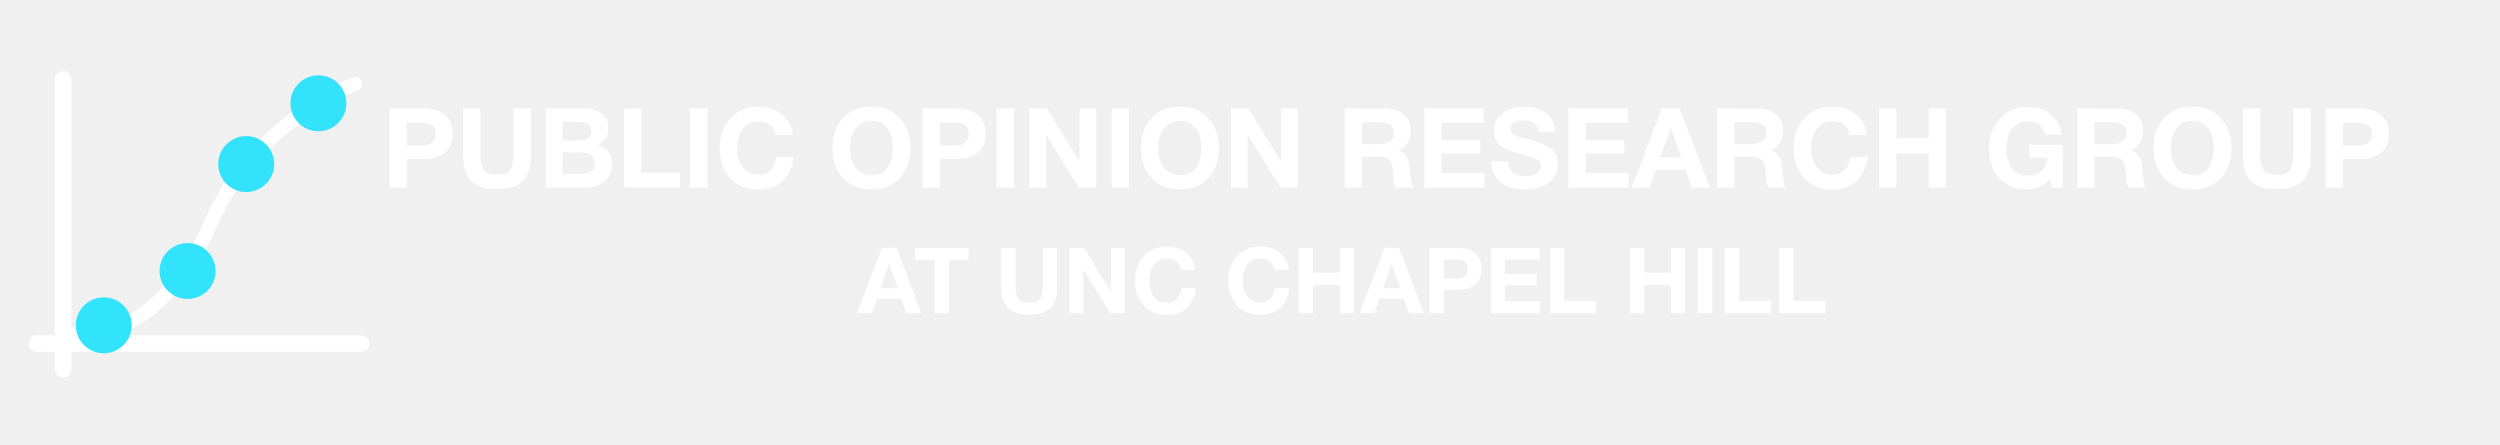
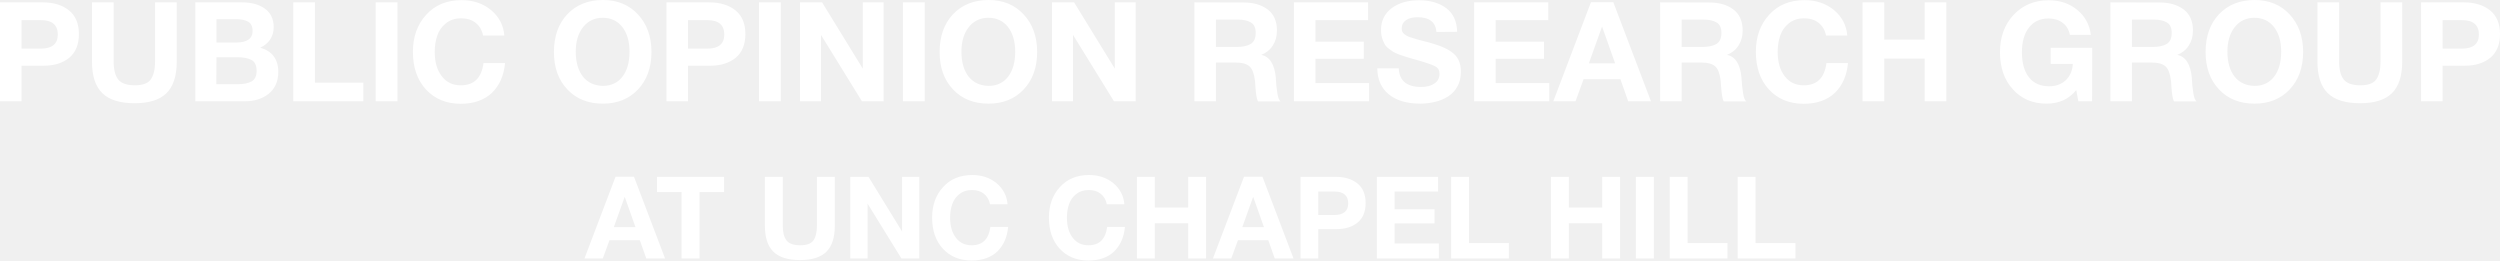
- <svg xmlns="http://www.w3.org/2000/svg" id="Layer_5" version="1.1" viewBox="0 0 900 160">
+ <svg xmlns="http://www.w3.org/2000/svg" id="Layer_5" version="1.1" viewBox="0 0 719.76 75.004" xml:space="preserve" width="719.76" height="75.004">
  <defs id="defs1">
    <style id="style1">
      .st0 {
        stroke: #2c5366;
        stroke-width: 6px;
      }

      .st0, .st1 {
        fill: none;
        stroke-linecap: round;
        stroke-miterlimit: 10;
      }

      .st2 {
        fill: #910000;
      }

      .st3 {
        font-size: 33px;
      }

      .st3, .st4 {
        fill: #213e4d;
        font-family: HelveticaNeue-Bold, 'Helvetica Neue';
        font-weight: 700;
      }

      .st5 {
        fill: #89bad1;
      }

      .st4 {
        font-size: 40px;
      }

      .st1 {
        stroke: #000;
        stroke-width: 5px;
      }
    </style>
  </defs>
-   <path id="line1" style="fill:#ffffff;stroke:#ffffff;stroke-width:6px;stroke-linecap:round;stroke-miterlimit:10;stroke-opacity:1" class="st0" d="M 22.68,28.61 V 132.9" />
-   <path id="line2" style="fill:#f9f9f9;stroke:#ffffff;stroke-width:6px;stroke-linecap:round;stroke-miterlimit:10;stroke-opacity:1" class="st0" d="M 13.34,123.67 H 129.97" />
-   <path class="st1" d="M27.27,120.15s28.89,5.41,48.67-39.91c16.31-37.36,51.97-49.99,51.97-49.99" id="path2" style="stroke:#ffffff;stroke-opacity:1" />
-   <circle class="st2" cx="37.35" cy="117.12" r="10.07" id="circle2" style="fill:#32e4fb;fill-opacity:1" />
-   <circle class="st2" cx="67.52" cy="97.56" r="10.07" id="circle3" style="fill:#32e4fb;fill-opacity:1" />
-   <circle class="st2" cx="88.64" cy="59.07" r="10.07" id="circle4" style="fill:#32e3fb;fill-opacity:1" />
-   <circle class="st2" cx="114.62" cy="37.18" r="10.07" id="circle5" style="fill:#32e3fb;fill-opacity:1" />
-   <path style="font-weight:bold;font-size:33px;font-family:'Helvetica Neue';-inkscape-font-specification:'Helvetica Neue Bold';fill:#ffffff" d="M 13.959,-23.529 H 8.646 L -0.297,0 h 5.28 l 1.914,-5.247 h 8.745 L 17.49,0 h 5.412 z m 0.429,14.52 H 8.151 l 3.135,-8.745 z m 25.509,-14.487 h -19.305 v 4.389 h 7.062 V 0 h 5.181 v -19.107 h 7.062 z m 31.878,0 h -5.148 v 14.058 c 0,1.914 -0.363,3.333 -1.023,4.257 -0.66,0.924 -1.914,1.386 -3.762,1.386 -1.914,0 -3.234,-0.462 -3.96,-1.386 -0.726,-0.924 -1.089,-2.343 -1.089,-4.257 v -14.058 h -5.148 v 14.058 c 0,3.366 0.792,5.874 2.442,7.491 1.65,1.617 4.191,2.409 7.689,2.409 3.432,0 5.94,-0.792 7.557,-2.376 1.617,-1.584 2.442,-4.092 2.442,-7.458 z M 76.23,0 h 4.983 V -15.774 L 90.948,0 h 5.148 v -23.496 h -4.95 v 15.741 l -9.669,-15.741 h -5.247 z m 45.441,-9.075 h -5.115 c -0.462,3.531 -2.244,5.28 -5.379,5.28 -1.914,0 -3.399,-0.693 -4.521,-2.145 -1.122,-1.452 -1.683,-3.366 -1.683,-5.808 0,-1.386 0.198,-2.64 0.594,-3.828 0.396,-1.155 1.056,-2.145 2.046,-2.937 0.99,-0.792 2.178,-1.188 3.63,-1.188 1.386,0 2.508,0.33 3.432,1.056 0.924,0.726 1.518,1.716 1.782,3.036 h 5.049 c -0.198,-2.442 -1.254,-4.455 -3.135,-6.039 -1.914,-1.584 -4.257,-2.376 -7.029,-2.376 -3.498,0 -6.303,1.155 -8.415,3.498 -2.112,2.31 -3.135,5.247 -3.135,8.778 0,3.696 1.023,6.699 3.102,8.943 2.079,2.244 4.818,3.399 8.25,3.399 3.135,0 5.61,-0.891 7.425,-2.607 1.782,-1.749 2.838,-4.092 3.102,-7.062 z m 33.627,0 h -5.115 c -0.462,3.531 -2.244,5.28 -5.379,5.28 -1.914,0 -3.399,-0.693 -4.521,-2.145 -1.122,-1.452 -1.683,-3.366 -1.683,-5.808 0,-1.386 0.198,-2.64 0.594,-3.828 0.396,-1.155 1.056,-2.145 2.046,-2.937 0.99,-0.792 2.178,-1.188 3.63,-1.188 1.386,0 2.508,0.33 3.432,1.056 0.924,0.726 1.518,1.716 1.782,3.036 h 5.049 c -0.198,-2.442 -1.254,-4.455 -3.135,-6.039 -1.914,-1.584 -4.257,-2.376 -7.029,-2.376 -3.498,0 -6.303,1.155 -8.415,3.498 -2.112,2.31 -3.135,5.247 -3.135,8.778 0,3.696 1.023,6.699 3.102,8.943 2.079,2.244 4.818,3.399 8.25,3.399 3.135,0 5.61,-0.891 7.425,-2.607 1.782,-1.749 2.838,-4.092 3.102,-7.062 z m 23.364,-14.421 h -5.148 v 8.844 h -9.603 v -8.844 h -5.148 V 0 h 5.148 v -10.131 h 9.603 V 0 h 5.148 z m 16.236,-0.033 h -5.313 L 180.642,0 h 5.28 l 1.914,-5.247 h 8.745 l 1.848,5.247 h 5.412 z m 0.429,14.52 h -6.237 l 3.135,-8.745 z m 10.527,-14.487 V 0 h 5.115 v -8.448 h 5.28 c 2.475,0 4.488,-0.627 6.039,-1.881 1.518,-1.254 2.31,-3.135 2.31,-5.61 0,-2.508 -0.792,-4.389 -2.343,-5.643 -1.551,-1.254 -3.63,-1.914 -6.27,-1.914 z m 5.115,4.224 h 4.62 c 2.64,0 3.993,1.155 3.993,3.399 0,2.244 -1.353,3.366 -4.026,3.366 h -4.587 z m 34.485,-4.224 h -17.622 V 0 h 17.853 v -4.323 h -12.738 v -5.775 h 11.484 v -4.059 h -11.484 v -5.115 h 12.507 z m 20.394,19.074 h -11.484 v -19.074 h -5.148 V 0 h 16.632 z m 32.01,-19.074 h -5.148 v 8.844 h -9.603 v -8.844 h -5.148 V 0 h 5.148 v -10.131 h 9.603 V 0 h 5.148 z m 9.735,0 h -5.181 V 0 h 5.181 z m 21.186,19.074 h -11.484 v -19.074 h -5.148 V 0 h 16.632 z m 19.569,0 h -11.484 v -19.074 h -5.148 V 0 h 16.632 z" id="text5" class="st3" transform="translate(308.8,112.77)" aria-label="AT UNC CHAPEL HILL" />
-   <path d="M 2.8,-28.48 V 0 H 9 v -10.24 h 6.4 c 3,0 5.44,-0.76 7.32,-2.28 1.84,-1.52 2.8,-3.8 2.8,-6.8 0,-3.04 -0.96,-5.32 -2.84,-6.84 -1.88,-1.52 -4.4,-2.32 -7.6,-2.32 z m 6.2,5.12 h 5.6 c 3.2,0 4.84,1.4 4.84,4.12 0,2.72 -1.64,4.08 -4.88,4.08 H 9 Z m 44.68,-5.12 h -6.24 v 17.04 c 0,2.32 -0.44,4.04 -1.24,5.16 -0.8,1.12 -2.32,1.68 -4.56,1.68 -2.32,0 -3.92,-0.56 -4.8,-1.68 -0.88,-1.12 -1.32,-2.84 -1.32,-5.16 v -17.04 h -6.24 v 17.04 c 0,4.08 0.96,7.12 2.96,9.08 2,1.96 5.08,2.92 9.32,2.92 4.16,0 7.2,-0.96 9.16,-2.88 1.96,-1.92 2.96,-4.96 2.96,-9.04 z m 5.36,0 V 0 h 14.24 c 2.8,0 5.08,-0.72 6.92,-2.2 1.8,-1.48 2.72,-3.56 2.72,-6.28 0,-3.64 -1.76,-5.96 -5.2,-6.96 1.2,-0.52 2.12,-1.28 2.84,-2.32 0.68,-1.04 1.04,-2.2 1.04,-3.56 0,-2.4 -0.88,-4.16 -2.56,-5.36 -1.68,-1.2 -3.88,-1.8 -6.52,-1.8 z m 6.08,4.84 h 5.68 c 1.44,0 2.56,0.24 3.44,0.72 0.84,0.48 1.28,1.36 1.28,2.68 0,2.2 -1.6,3.32 -4.72,3.32 h -5.68 z m 0,10.96 h 5.96 c 1.72,0 3.08,0.24 4.08,0.76 1,0.52 1.52,1.56 1.52,3.12 0,1.52 -0.48,2.52 -1.44,3.08 -0.96,0.52 -2.24,0.8 -3.88,0.8 h -6.28 z m 42.28,7.32 h -13.92 v -23.12 h -6.24 V 0 h 20.16 z M 117.24,-28.48 h -6.28 V 0 h 6.28 z M 148.2,-11 H 142 c -0.56,4.28 -2.72,6.4 -6.52,6.4 -2.32,0 -4.12,-0.84 -5.48,-2.6 -1.36,-1.76 -2.04,-4.08 -2.04,-7.04 0,-1.68 0.24,-3.2 0.72,-4.64 0.48,-1.4 1.28,-2.6 2.48,-3.56 1.2,-0.96 2.64,-1.44 4.4,-1.44 1.68,0 3.04,0.4 4.16,1.28 1.12,0.88 1.84,2.08 2.16,3.68 H 148 c -0.24,-2.96 -1.52,-5.4 -3.8,-7.32 -2.32,-1.92 -5.16,-2.88 -8.52,-2.88 -4.24,0 -7.64,1.4 -10.2,4.24 -2.56,2.8 -3.8,6.36 -3.8,10.64 0,4.48 1.24,8.12 3.76,10.84 2.52,2.72 5.84,4.12 10,4.12 3.8,0 6.8,-1.08 9,-3.16 2.16,-2.12 3.44,-4.96 3.76,-8.56 z m 28.2,-18.16 c -4.28,0 -7.72,1.4 -10.28,4.12 -2.56,2.72 -3.84,6.36 -3.84,10.84 0,4.48 1.28,8.08 3.88,10.8 2.56,2.72 5.96,4.08 10.2,4.08 4.16,0 7.56,-1.36 10.12,-4.08 2.56,-2.72 3.88,-6.32 3.88,-10.8 0,-4.44 -1.32,-8.04 -3.88,-10.8 -2.56,-2.76 -5.92,-4.16 -10.08,-4.16 z m -0.08,5.12 c 2.36,0 4.24,0.88 5.64,2.64 1.36,1.76 2.08,4.12 2.08,7.12 0,3.04 -0.68,5.44 -2.04,7.2 -1.36,1.76 -3.24,2.64 -5.6,2.64 -2.44,-0.04 -4.36,-0.92 -5.76,-2.64 -1.36,-1.76 -2.08,-4.16 -2.08,-7.2 0,-2.96 0.72,-5.32 2.12,-7.08 1.4,-1.76 3.28,-2.68 5.64,-2.68 z m 18.36,-4.44 V 0 h 6.2 v -10.24 h 6.4 c 3,0 5.44,-0.76 7.32,-2.28 1.84,-1.52 2.8,-3.8 2.8,-6.8 0,-3.04 -0.96,-5.32 -2.84,-6.84 -1.88,-1.52 -4.4,-2.32 -7.6,-2.32 z m 6.2,5.12 h 5.6 c 3.2,0 4.84,1.4 4.84,4.12 0,2.72 -1.64,4.08 -4.88,4.08 h -5.56 z m 26.72,-5.12 h -6.28 V 0 h 6.28 z m 5.52,28.48 h 6.04 v -19.12 l 11.8,19.12 h 6.24 v -28.48 h -6 V -9.4 l -11.72,-19.08 h -6.36 z m 35.92,-28.48 h -6.28 V 0 h 6.28 z m 18.4,-0.68 c -4.28,0 -7.72,1.4 -10.28,4.12 -2.56,2.72 -3.84,6.36 -3.84,10.84 0,4.48 1.28,8.08 3.88,10.8 2.56,2.72 5.96,4.08 10.2,4.08 4.16,0 7.56,-1.36 10.12,-4.08 2.56,-2.72 3.88,-6.32 3.88,-10.8 0,-4.44 -1.32,-8.04 -3.88,-10.8 -2.56,-2.76 -5.92,-4.16 -10.08,-4.16 z m -0.08,5.12 c 2.36,0 4.24,0.88 5.64,2.64 1.36,1.76 2.08,4.12 2.08,7.12 0,3.04 -0.68,5.44 -2.04,7.2 -1.36,1.76 -3.24,2.64 -5.6,2.64 -2.44,-0.04 -4.36,-0.92 -5.76,-2.64 -1.36,-1.76 -2.08,-4.16 -2.08,-7.2 0,-2.96 0.72,-5.32 2.12,-7.08 1.4,-1.76 3.28,-2.68 5.64,-2.68 z M 305.68,0 h 6.04 v -19.12 l 11.8,19.12 h 6.24 v -28.48 h -6 V -9.4 l -11.72,-19.08 h -6.36 z m 41,-28.48 V 0 h 6.2 v -11.16 h 5.56 c 2,0 3.36,0.4 4.16,1.16 0.8,0.8 1.28,2.16 1.52,4.16 0,0.12 0.04,0.68 0.12,1.72 0.08,1.04 0.16,1.88 0.28,2.52 0.08,0.64 0.24,1.2 0.48,1.64 h 6.48 c -0.24,-0.2 -0.4,-0.48 -0.56,-0.88 -0.16,-0.4 -0.28,-0.92 -0.36,-1.48 -0.08,-0.6 -0.16,-1.12 -0.2,-1.52 -0.08,-0.4 -0.12,-0.96 -0.16,-1.64 -0.08,-0.72 -0.08,-1.12 -0.08,-1.24 -0.36,-3.92 -1.76,-6.16 -4.2,-6.64 1.4,-0.56 2.52,-1.44 3.32,-2.68 0.8,-1.24 1.2,-2.68 1.2,-4.32 0,-2.72 -0.92,-4.76 -2.68,-6.08 -1.8,-1.36 -4.12,-2 -6.92,-2 z m 6.2,4.96 h 6.2 c 1.6,0 2.84,0.24 3.8,0.8 0.96,0.52 1.44,1.52 1.44,3.04 0,1.6 -0.52,2.64 -1.48,3.2 -0.96,0.56 -2.32,0.84 -4.04,0.84 h -5.92 z m 43.8,-4.96 h -21.36 V 0 h 21.64 v -5.24 h -15.44 v -7 h 13.92 v -4.92 h -13.92 v -6.2 h 15.16 z m 25.64,8.48 c -0.08,-3.04 -1.12,-5.28 -3.12,-6.8 -2.04,-1.52 -4.64,-2.28 -7.84,-2.28 -3.32,0 -5.96,0.8 -7.96,2.32 -2,1.56 -3,3.64 -3,6.24 0,0.8 0.08,1.52 0.28,2.2 0.2,0.68 0.44,1.24 0.68,1.72 0.24,0.48 0.6,0.92 1.16,1.36 0.56,0.4 1,0.76 1.4,1 0.36,0.24 0.96,0.48 1.76,0.8 0.8,0.28 1.4,0.48 1.76,0.6 0.4,0.12 1.04,0.32 2,0.6 0.12,0 0.24,0.04 0.36,0.08 0.16,0.04 0.24,0.08 0.32,0.12 0.08,0 0.2,0.04 0.36,0.08 2.8,0.8 4.6,1.4 5.48,1.88 0.88,0.44 1.28,1.16 1.28,2.16 0,1.16 -0.44,2.08 -1.4,2.76 -0.96,0.68 -2.24,1.04 -3.88,1.04 -4.16,0 -6.32,-1.8 -6.44,-5.36 h -6.2 c 0.04,3.2 1.16,5.72 3.32,7.48 2.16,1.76 5.2,2.68 9.04,2.68 1.52,0 2.96,-0.2 4.32,-0.52 1.36,-0.32 2.6,-0.84 3.72,-1.56 1.12,-0.72 2.04,-1.68 2.68,-2.88 0.68,-1.2 1,-2.64 1,-4.24 0,-2.24 -0.68,-3.96 -2.04,-5.16 -1.36,-1.2 -3.48,-2.2 -6.28,-3 -0.64,-0.2 -1.36,-0.4 -2.24,-0.6 -0.84,-0.24 -1.48,-0.4 -1.96,-0.52 -0.48,-0.16 -1,-0.32 -1.56,-0.48 -0.56,-0.16 -1,-0.32 -1.32,-0.48 -0.28,-0.16 -0.56,-0.32 -0.88,-0.56 -0.28,-0.24 -0.48,-0.48 -0.6,-0.72 -0.08,-0.28 -0.16,-0.6 -0.16,-0.92 0,-1.04 0.44,-1.84 1.24,-2.4 0.8,-0.56 1.92,-0.84 3.36,-0.84 3.36,0 5.16,1.4 5.4,4.24 z m 26.24,-8.48 h -21.36 V 0 h 21.64 v -5.24 h -15.44 v -7 h 13.92 v -4.92 h -13.92 v -6.2 h 15.16 z m 18.72,-0.04 h -6.44 L 450,0 h 6.4 l 2.32,-6.36 h 10.6 l 2.24,6.36 h 6.56 z m 0.52,17.6 h -7.56 l 3.8,-10.6 z m 12.96,-17.56 V 0 h 6.2 v -11.16 h 5.56 c 2,0 3.36,0.4 4.16,1.16 0.8,0.8 1.28,2.16 1.52,4.16 0,0.12 0.04,0.68 0.12,1.72 0.08,1.04 0.16,1.88 0.28,2.52 0.08,0.64 0.24,1.2 0.48,1.64 h 6.48 c -0.24,-0.2 -0.4,-0.48 -0.56,-0.88 -0.16,-0.4 -0.28,-0.92 -0.36,-1.48 -0.08,-0.6 -0.16,-1.12 -0.2,-1.52 -0.08,-0.4 -0.12,-0.96 -0.16,-1.64 -0.08,-0.72 -0.08,-1.12 -0.08,-1.24 -0.36,-3.92 -1.76,-6.16 -4.2,-6.64 1.4,-0.56 2.52,-1.44 3.32,-2.68 0.8,-1.24 1.2,-2.68 1.2,-4.32 0,-2.72 -0.92,-4.76 -2.68,-6.08 -1.8,-1.36 -4.12,-2 -6.92,-2 z m 6.2,4.96 h 6.2 c 1.6,0 2.84,0.24 3.8,0.8 0.96,0.52 1.44,1.52 1.44,3.04 0,1.6 -0.52,2.64 -1.48,3.2 -0.96,0.56 -2.32,0.84 -4.04,0.84 h -5.92 z m 47.88,12.52 h -6.2 c -0.56,4.28 -2.72,6.4 -6.52,6.4 -2.32,0 -4.12,-0.84 -5.48,-2.6 -1.36,-1.76 -2.04,-4.08 -2.04,-7.04 0,-1.68 0.24,-3.2 0.72,-4.64 0.48,-1.4 1.28,-2.6 2.48,-3.56 1.2,-0.96 2.64,-1.44 4.4,-1.44 1.68,0 3.04,0.4 4.16,1.28 1.12,0.88 1.84,2.08 2.16,3.68 h 6.12 c -0.24,-2.96 -1.52,-5.4 -3.8,-7.32 -2.32,-1.92 -5.16,-2.88 -8.52,-2.88 -4.24,0 -7.64,1.4 -10.2,4.24 -2.56,2.8 -3.8,6.36 -3.8,10.64 0,4.48 1.24,8.12 3.76,10.84 2.52,2.72 5.84,4.12 10,4.12 3.8,0 6.8,-1.08 9,-3.16 2.16,-2.12 3.44,-4.96 3.76,-8.56 z m 28.32,-17.48 h -6.24 v 10.72 h -11.64 v -10.72 h -6.24 V 0 h 6.24 v -12.28 h 11.64 V 0 h 6.24 z m 42,13.08 h -11.96 v 4.64 h 6.36 c -0.08,1.92 -0.76,3.48 -2,4.68 -1.28,1.2 -2.88,1.76 -4.8,1.76 -2.48,0 -4.44,-0.84 -5.8,-2.56 -1.36,-1.72 -2.04,-4.12 -2.04,-7.24 0,-3.04 0.68,-5.4 2.04,-7.12 1.36,-1.72 3.2,-2.6 5.6,-2.6 1.64,0 3,0.44 4.08,1.24 1.12,0.84 1.8,2 2.08,3.48 h 6.04 c -0.36,-2.96 -1.68,-5.36 -3.92,-7.2 -2.24,-1.84 -4.96,-2.76 -8.24,-2.76 -4.08,0 -7.44,1.4 -10.08,4.2 -2.6,2.8 -3.92,6.36 -3.92,10.76 0,4.4 1.24,7.96 3.72,10.68 2.48,2.76 5.72,4.12 9.68,4.12 3.6,0 6.44,-1.28 8.56,-3.92 l 0.6,3.24 h 3.96 z m 5.24,-13.08 V 0 h 6.2 v -11.16 h 5.56 c 2,0 3.36,0.4 4.16,1.16 0.8,0.8 1.28,2.16 1.52,4.16 0,0.12 0.04,0.68 0.12,1.72 0.08,1.04 0.16,1.88 0.28,2.52 0.08,0.64 0.24,1.2 0.48,1.64 h 6.48 c -0.24,-0.2 -0.4,-0.48 -0.56,-0.88 -0.16,-0.4 -0.28,-0.92 -0.36,-1.48 -0.08,-0.6 -0.16,-1.12 -0.2,-1.52 -0.08,-0.4 -0.12,-0.96 -0.16,-1.64 -0.08,-0.72 -0.08,-1.12 -0.08,-1.24 -0.36,-3.92 -1.76,-6.16 -4.2,-6.64 1.4,-0.56 2.52,-1.44 3.32,-2.68 0.8,-1.24 1.2,-2.68 1.2,-4.32 0,-2.72 -0.92,-4.76 -2.68,-6.08 -1.8,-1.36 -4.12,-2 -6.92,-2 z m 6.2,4.96 h 6.2 c 1.6,0 2.84,0.24 3.8,0.8 0.96,0.52 1.44,1.52 1.44,3.04 0,1.6 -0.52,2.64 -1.48,3.2 -0.96,0.56 -2.32,0.84 -4.04,0.84 h -5.92 z m 35.32,-5.64 c -4.28,0 -7.72,1.4 -10.28,4.12 -2.56,2.72 -3.84,6.36 -3.84,10.84 0,4.48 1.28,8.08 3.88,10.8 2.56,2.72 5.96,4.08 10.2,4.08 4.16,0 7.56,-1.36 10.12,-4.08 2.56,-2.72 3.88,-6.32 3.88,-10.8 0,-4.44 -1.32,-8.04 -3.88,-10.8 -2.56,-2.76 -5.92,-4.16 -10.08,-4.16 z m -0.08,5.12 c 2.36,0 4.24,0.88 5.64,2.64 1.36,1.76 2.08,4.12 2.08,7.12 0,3.04 -0.68,5.44 -2.04,7.2 -1.36,1.76 -3.24,2.64 -5.6,2.64 -2.44,-0.04 -4.36,-0.92 -5.76,-2.64 -1.36,-1.76 -2.08,-4.16 -2.08,-7.2 0,-2.96 0.72,-5.32 2.12,-7.08 1.4,-1.76 3.28,-2.68 5.64,-2.68 z m 42.56,-4.44 h -6.24 v 17.04 c 0,2.32 -0.44,4.04 -1.24,5.16 -0.8,1.12 -2.32,1.68 -4.56,1.68 -2.32,0 -3.92,-0.56 -4.8,-1.68 -0.88,-1.12 -1.32,-2.84 -1.32,-5.16 v -17.04 h -6.24 v 17.04 c 0,4.08 0.96,7.12 2.96,9.08 2,1.96 5.08,2.92 9.32,2.92 4.16,0 7.2,-0.96 9.16,-2.88 1.96,-1.92 2.96,-4.96 2.96,-9.04 z m 5.44,0 V 0 h 6.2 v -10.24 h 6.4 c 3,0 5.44,-0.76 7.32,-2.28 1.84,-1.52 2.8,-3.8 2.8,-6.8 0,-3.04 -0.96,-5.32 -2.84,-6.84 -1.88,-1.52 -4.4,-2.32 -7.6,-2.32 z m 6.2,5.12 h 5.6 c 3.2,0 4.84,1.4 4.84,4.12 0,2.72 -1.64,4.08 -4.88,4.08 h -5.56 z" id="text6" style="font-weight:bold;font-size:40px;font-family:'Helvetica Neue';-inkscape-font-specification:'Helvetica Neue Bold';fill:#ffffff" class="st4" transform="translate(137.43,67.52)" aria-label="PUBLIC OPINION RESEARCH GROUP" />
+   <path style="font-weight:bold;font-size:33px;font-family:'Helvetica Neue';-inkscape-font-specification:'Helvetica Neue Bold';fill:#ffffff" d="m 182.529,50.881 h -5.313 l -8.943,23.529 h 5.28 l 1.914,-5.247 h 8.745 l 1.848,5.247 h 5.412 z m 0.429,14.52 h -6.237 l 3.135,-8.745 z m 25.509,-14.487 h -19.305 v 4.389 h 7.062 V 74.41 h 5.181 V 55.303 h 7.062 z m 31.878,0 h -5.148 v 14.058 c 0,1.914 -0.363,3.333 -1.023,4.257 -0.66,0.924 -1.914,1.386 -3.762,1.386 -1.914,0 -3.234,-0.462 -3.96,-1.386 -0.726,-0.924 -1.089,-2.343 -1.089,-4.257 V 50.914 h -5.148 v 14.058 c 0,3.366 0.792,5.874 2.442,7.491 1.65,1.617 4.191,2.409 7.689,2.409 3.432,0 5.94,-0.792 7.557,-2.376 1.617,-1.584 2.442,-4.092 2.442,-7.458 z m 4.455,23.496 h 4.983 V 58.636 l 9.735,15.774 h 5.148 V 50.914 h -4.95 v 15.741 l -9.669,-15.741 h -5.247 z m 45.441,-9.075 h -5.115 c -0.462,3.531 -2.244,5.28 -5.379,5.28 -1.914,0 -3.399,-0.693 -4.521,-2.145 -1.122,-1.452 -1.683,-3.366 -1.683,-5.808 0,-1.386 0.198,-2.64 0.594,-3.828 0.396,-1.155 1.056,-2.145 2.046,-2.937 0.99,-0.792 2.178,-1.188 3.63,-1.188 1.386,0 2.508,0.33 3.432,1.056 0.924,0.726 1.518,1.716 1.782,3.036 h 5.049 c -0.198,-2.442 -1.254,-4.455 -3.135,-6.039 -1.914,-1.584 -4.257,-2.376 -7.029,-2.376 -3.498,0 -6.303,1.155 -8.415,3.498 -2.112,2.31 -3.135,5.247 -3.135,8.778 0,3.696 1.023,6.699 3.102,8.943 2.079,2.244 4.818,3.399 8.25,3.399 3.135,0 5.61,-0.891 7.425,-2.607 1.782,-1.749 2.838,-4.092 3.102,-7.062 z m 33.627,0 h -5.115 c -0.462,3.531 -2.244,5.28 -5.379,5.28 -1.914,0 -3.399,-0.693 -4.521,-2.145 -1.122,-1.452 -1.683,-3.366 -1.683,-5.808 0,-1.386 0.198,-2.64 0.594,-3.828 0.396,-1.155 1.056,-2.145 2.046,-2.937 0.99,-0.792 2.178,-1.188 3.63,-1.188 1.386,0 2.508,0.33 3.432,1.056 0.924,0.726 1.518,1.716 1.782,3.036 h 5.049 c -0.198,-2.442 -1.254,-4.455 -3.135,-6.039 -1.914,-1.584 -4.257,-2.376 -7.029,-2.376 -3.498,0 -6.303,1.155 -8.415,3.498 -2.112,2.31 -3.135,5.247 -3.135,8.778 0,3.696 1.023,6.699 3.102,8.943 2.079,2.244 4.818,3.399 8.25,3.399 3.135,0 5.61,-0.891 7.425,-2.607 1.782,-1.749 2.838,-4.092 3.102,-7.062 z M 347.232,50.914 h -5.148 v 8.844 h -9.603 v -8.844 h -5.148 V 74.41 h 5.148 V 64.279 h 9.603 V 74.41 h 5.148 z m 16.236,-0.033 h -5.313 l -8.943,23.529 h 5.28 l 1.914,-5.247 h 8.745 l 1.848,5.247 h 5.412 z m 0.429,14.52 h -6.237 l 3.135,-8.745 z M 374.424,50.914 V 74.41 h 5.115 v -8.448 h 5.28 c 2.475,0 4.488,-0.627 6.039,-1.881 1.518,-1.254 2.31,-3.135 2.31,-5.61 0,-2.508 -0.792,-4.389 -2.343,-5.643 -1.551,-1.254 -3.63,-1.914 -6.27,-1.914 z m 5.115,4.224 h 4.62 c 2.64,0 3.993,1.155 3.993,3.399 0,2.244 -1.353,3.366 -4.026,3.366 h -4.587 z m 34.485,-4.224 h -17.622 V 74.41 h 17.853 v -4.323 h -12.738 v -5.775 h 11.484 v -4.059 h -11.484 v -5.115 h 12.507 z m 20.394,19.074 h -11.484 V 50.914 h -5.148 V 74.41 h 16.632 z m 32.01,-19.074 h -5.148 v 8.844 h -9.603 v -8.844 h -5.148 V 74.41 h 5.148 V 64.279 h 9.603 V 74.41 h 5.148 z m 9.735,0 h -5.181 V 74.41 h 5.181 z m 21.186,19.074 h -11.484 V 50.914 h -5.148 V 74.41 h 16.632 z m 19.569,0 h -11.484 V 50.914 h -5.148 V 74.41 h 16.632 z" id="text5" class="st3" aria-label="AT UNC CHAPEL HILL" />
+   <path d="M 0,0.68 V 29.16 H 6.2 V 18.92 h 6.4 c 3,0 5.44,-0.76 7.32,-2.28 1.84,-1.52 2.8,-3.8 2.8,-6.8 C 22.72,6.8 21.76,4.52 19.88,3 18,1.48 15.48,0.68 12.28,0.68 Z M 6.2,5.8 h 5.6 c 3.2,0 4.84,1.4 4.84,4.12 C 16.64,12.64 15,14 11.76,14 H 6.2 Z M 50.88,0.68 h -6.24 v 17.04 c 0,2.32 -0.44,4.04 -1.24,5.16 -0.8,1.12 -2.32,1.68 -4.56,1.68 -2.32,0 -3.92,-0.56 -4.8,-1.68 -0.88,-1.12 -1.32,-2.84 -1.32,-5.16 V 0.68 h -6.24 v 17.04 c 0,4.08 0.96,7.12 2.96,9.08 2,1.96 5.08,2.92 9.32,2.92 4.16,0 7.2,-0.96 9.16,-2.88 1.96,-1.92 2.96,-4.96 2.96,-9.04 z m 5.36,0 v 28.48 h 14.24 c 2.8,0 5.08,-0.72 6.92,-2.2 1.8,-1.48 2.72,-3.56 2.72,-6.28 0,-3.64 -1.76,-5.96 -5.2,-6.96 1.2,-0.52 2.12,-1.28 2.84,-2.32 0.68,-1.04 1.04,-2.2 1.04,-3.56 0,-2.4 -0.88,-4.16 -2.56,-5.36 -1.68,-1.2 -3.88,-1.8 -6.52,-1.8 z m 6.08,4.84 h 5.68 c 1.44,0 2.56,0.24 3.44,0.72 0.84,0.48 1.28,1.36 1.28,2.68 0,2.2 -1.6,3.32 -4.72,3.32 h -5.68 z m 0,10.96 h 5.96 c 1.72,0 3.08,0.24 4.08,0.76 1,0.52 1.52,1.56 1.52,3.12 0,1.52 -0.48,2.52 -1.44,3.08 -0.96,0.52 -2.24,0.8 -3.88,0.8 h -6.28 z m 42.28,7.32 h -13.92 V 0.68 h -6.24 v 28.48 h 20.16 z M 114.44,0.68 h -6.28 v 28.48 h 6.28 z m 30.96,17.48 h -6.2 c -0.56,4.28 -2.72,6.4 -6.52,6.4 -2.32,0 -4.12,-0.84 -5.48,-2.6 -1.36,-1.76 -2.04,-4.08 -2.04,-7.04 0,-1.68 0.24,-3.2 0.72,-4.64 0.48,-1.4 1.28,-2.6 2.48,-3.56 1.2,-0.96 2.64,-1.44 4.4,-1.44 1.68,0 3.04,0.4 4.16,1.28 1.12,0.88 1.84,2.08 2.16,3.68 h 6.12 c -0.24,-2.96 -1.52,-5.4 -3.8,-7.32 -2.32,-1.92 -5.16,-2.88 -8.52,-2.88 -4.24,0 -7.64,1.4 -10.2,4.24 -2.56,2.8 -3.8,6.36 -3.8,10.64 0,4.48 1.24,8.12 3.76,10.84 2.52,2.72 5.84,4.12 10,4.12 3.8,0 6.8,-1.08 9,-3.16 2.16,-2.12 3.44,-4.96 3.76,-8.56 z M 173.6,0 c -4.28,0 -7.72,1.4 -10.28,4.12 -2.56,2.72 -3.84,6.36 -3.84,10.84 0,4.48 1.28,8.08 3.88,10.8 2.56,2.72 5.96,4.08 10.2,4.08 4.16,0 7.56,-1.36 10.12,-4.08 2.56,-2.72 3.88,-6.32 3.88,-10.8 0,-4.44 -1.32,-8.04 -3.88,-10.8 -2.56,-2.76 -5.92,-4.16 -10.08,-4.16 z m -0.08,5.12 c 2.36,0 4.24,0.88 5.64,2.64 1.36,1.76 2.08,4.12 2.08,7.12 0,3.04 -0.68,5.44 -2.04,7.2 -1.36,1.76 -3.24,2.64 -5.6,2.64 -2.44,-0.04 -4.36,-0.92 -5.76,-2.64 -1.36,-1.76 -2.08,-4.16 -2.08,-7.2 0,-2.96 0.72,-5.32 2.12,-7.08 1.4,-1.76 3.28,-2.68 5.64,-2.68 z m 18.36,-4.44 v 28.48 h 6.2 V 18.92 h 6.4 c 3,0 5.44,-0.76 7.32,-2.28 1.84,-1.52 2.8,-3.8 2.8,-6.8 0,-3.04 -0.96,-5.32 -2.84,-6.84 -1.88,-1.52 -4.4,-2.32 -7.6,-2.32 z m 6.2,5.12 h 5.6 c 3.2,0 4.84,1.4 4.84,4.12 0,2.72 -1.64,4.08 -4.88,4.08 h -5.56 z m 26.72,-5.12 h -6.28 v 28.48 h 6.28 z m 5.52,28.48 h 6.04 V 10.04 l 11.8,19.12 h 6.24 V 0.68 h -6 v 19.08 l -11.72,-19.08 h -6.36 z M 266.24,0.68 h -6.28 v 28.48 h 6.28 z M 284.64,0 c -4.28,0 -7.72,1.4 -10.28,4.12 -2.56,2.72 -3.84,6.36 -3.84,10.84 0,4.48 1.28,8.08 3.88,10.8 2.56,2.72 5.96,4.08 10.2,4.08 4.16,0 7.56,-1.36 10.12,-4.08 2.56,-2.72 3.88,-6.32 3.88,-10.8 0,-4.44 -1.32,-8.04 -3.88,-10.8 -2.56,-2.76 -5.92,-4.16 -10.08,-4.16 z m -0.08,5.12 c 2.36,0 4.24,0.88 5.64,2.64 1.36,1.76 2.08,4.12 2.08,7.12 0,3.04 -0.68,5.44 -2.04,7.2 -1.36,1.76 -3.24,2.64 -5.6,2.64 -2.44,-0.04 -4.36,-0.92 -5.76,-2.64 -1.36,-1.76 -2.08,-4.16 -2.08,-7.2 0,-2.96 0.72,-5.32 2.12,-7.08 1.4,-1.76 3.28,-2.68 5.64,-2.68 z m 18.32,24.04 h 6.04 V 10.04 l 11.8,19.12 h 6.24 V 0.68 h -6 v 19.08 l -11.72,-19.08 h -6.36 z M 343.88,0.68 v 28.48 h 6.2 V 18 h 5.56 c 2,0 3.36,0.4 4.16,1.16 0.8,0.8 1.28,2.16 1.52,4.16 0,0.12 0.04,0.68 0.12,1.72 0.08,1.04 0.16,1.88 0.28,2.52 0.08,0.64 0.24,1.2 0.48,1.64 h 6.48 c -0.24,-0.2 -0.4,-0.48 -0.56,-0.88 -0.16,-0.4 -0.28,-0.92 -0.36,-1.48 -0.08,-0.6 -0.16,-1.12 -0.2,-1.52 -0.08,-0.4 -0.12,-0.96 -0.16,-1.64 -0.08,-0.72 -0.08,-1.12 -0.08,-1.24 -0.36,-3.92 -1.76,-6.16 -4.2,-6.64 1.4,-0.56 2.52,-1.44 3.32,-2.68 0.8,-1.24 1.2,-2.68 1.2,-4.32 0,-2.72 -0.92,-4.76 -2.68,-6.08 -1.8,-1.36 -4.12,-2 -6.92,-2 z m 6.2,4.96 h 6.2 c 1.6,0 2.84,0.24 3.8,0.8 0.96,0.52 1.44,1.52 1.44,3.04 0,1.6 -0.52,2.64 -1.48,3.2 -0.96,0.56 -2.32,0.84 -4.04,0.84 h -5.92 z m 43.8,-4.96 h -21.36 v 28.48 h 21.64 v -5.24 h -15.44 v -7 h 13.92 V 12 h -13.92 V 5.8 h 15.16 z m 25.64,8.48 c -0.08,-3.04 -1.12,-5.28 -3.12,-6.8 -2.04,-1.52 -4.64,-2.28 -7.84,-2.28 -3.32,0 -5.96,0.8 -7.96,2.32 -2,1.56 -3,3.64 -3,6.24 0,0.8 0.08,1.52 0.28,2.2 0.2,0.68 0.44,1.24 0.68,1.72 0.24,0.48 0.6,0.92 1.16,1.36 0.56,0.4 1,0.76 1.4,1 0.36,0.24 0.96,0.48 1.76,0.8 0.8,0.28 1.4,0.48 1.76,0.6 0.4,0.12 1.04,0.32 2,0.6 0.12,0 0.24,0.04 0.36,0.08 0.16,0.04 0.24,0.08 0.32,0.12 0.08,0 0.2,0.04 0.36,0.08 2.8,0.8 4.6,1.4 5.48,1.88 0.88,0.44 1.28,1.16 1.28,2.16 0,1.16 -0.44,2.08 -1.4,2.76 -0.96,0.68 -2.24,1.04 -3.88,1.04 -4.16,0 -6.32,-1.8 -6.44,-5.36 h -6.2 c 0.04,3.2 1.16,5.72 3.32,7.48 2.16,1.76 5.2,2.68 9.04,2.68 1.52,0 2.96,-0.2 4.32,-0.52 1.36,-0.32 2.6,-0.84 3.72,-1.56 1.12,-0.72 2.04,-1.68 2.68,-2.88 0.68,-1.2 1,-2.64 1,-4.24 0,-2.24 -0.68,-3.96 -2.04,-5.16 -1.36,-1.2 -3.48,-2.2 -6.28,-3 -0.64,-0.2 -1.36,-0.4 -2.24,-0.6 -0.84,-0.24 -1.48,-0.4 -1.96,-0.52 -0.48,-0.16 -1,-0.32 -1.56,-0.48 -0.56,-0.16 -1,-0.32 -1.32,-0.48 -0.28,-0.16 -0.56,-0.32 -0.88,-0.56 -0.28,-0.24 -0.48,-0.48 -0.6,-0.72 -0.08,-0.28 -0.16,-0.6 -0.16,-0.92 0,-1.04 0.44,-1.84 1.24,-2.4 0.8,-0.56 1.92,-0.84 3.36,-0.84 3.36,0 5.16,1.4 5.4,4.24 z m 26.24,-8.48 h -21.36 v 28.48 h 21.64 v -5.24 h -15.44 v -7 h 13.92 V 12 h -13.92 V 5.8 h 15.16 z m 18.72,-0.04 h -6.44 l -10.84,28.52 h 6.4 l 2.32,-6.36 h 10.6 l 2.24,6.36 h 6.56 z m 0.52,17.6 h -7.56 l 3.8,-10.6 z m 12.96,-17.56 v 28.48 h 6.2 V 18 h 5.56 c 2,0 3.36,0.4 4.16,1.16 0.8,0.8 1.28,2.16 1.52,4.16 0,0.12 0.04,0.68 0.12,1.72 0.08,1.04 0.16,1.88 0.28,2.52 0.08,0.64 0.24,1.2 0.48,1.64 h 6.48 c -0.24,-0.2 -0.4,-0.48 -0.56,-0.88 -0.16,-0.4 -0.28,-0.92 -0.36,-1.48 -0.08,-0.6 -0.16,-1.12 -0.2,-1.52 -0.08,-0.4 -0.12,-0.96 -0.16,-1.64 -0.08,-0.72 -0.08,-1.12 -0.08,-1.24 -0.36,-3.92 -1.76,-6.16 -4.2,-6.64 1.4,-0.56 2.52,-1.44 3.32,-2.68 0.8,-1.24 1.2,-2.68 1.2,-4.32 0,-2.72 -0.92,-4.76 -2.68,-6.08 -1.8,-1.36 -4.12,-2 -6.92,-2 z m 6.2,4.96 h 6.2 c 1.6,0 2.84,0.24 3.8,0.8 0.96,0.52 1.44,1.52 1.44,3.04 0,1.6 -0.52,2.64 -1.48,3.2 -0.96,0.56 -2.32,0.84 -4.04,0.84 h -5.92 z m 47.88,12.52 h -6.2 c -0.56,4.28 -2.72,6.4 -6.52,6.4 -2.32,0 -4.12,-0.84 -5.48,-2.6 -1.36,-1.76 -2.04,-4.08 -2.04,-7.04 0,-1.68 0.24,-3.2 0.72,-4.64 0.48,-1.4 1.28,-2.6 2.48,-3.56 1.2,-0.96 2.64,-1.44 4.4,-1.44 1.68,0 3.04,0.4 4.16,1.28 1.12,0.88 1.84,2.08 2.16,3.68 h 6.12 c -0.24,-2.96 -1.52,-5.4 -3.8,-7.32 -2.32,-1.92 -5.16,-2.88 -8.52,-2.88 -4.24,0 -7.64,1.4 -10.2,4.24 -2.56,2.8 -3.8,6.36 -3.8,10.64 0,4.48 1.24,8.12 3.76,10.84 2.52,2.72 5.84,4.12 10,4.12 3.8,0 6.8,-1.08 9,-3.16 2.16,-2.12 3.44,-4.96 3.76,-8.56 z M 560.36,0.68 h -6.24 V 11.4 h -11.64 V 0.68 h -6.24 v 28.48 h 6.24 V 16.88 h 11.64 v 12.28 h 6.24 z m 42,13.08 h -11.96 v 4.64 h 6.36 c -0.08,1.92 -0.76,3.48 -2,4.68 -1.28,1.2 -2.88,1.76 -4.8,1.76 -2.48,0 -4.44,-0.84 -5.8,-2.56 -1.36,-1.72 -2.04,-4.12 -2.04,-7.24 0,-3.04 0.68,-5.4 2.04,-7.12 1.36,-1.72 3.2,-2.6 5.6,-2.6 1.64,0 3,0.44 4.08,1.24 1.12,0.84 1.8,2 2.08,3.48 h 6.04 c -0.36,-2.96 -1.68,-5.36 -3.92,-7.2 -2.24,-1.84 -4.96,-2.76 -8.24,-2.76 -4.08,0 -7.44,1.4 -10.08,4.2 -2.6,2.8 -3.92,6.36 -3.92,10.76 0,4.4 1.24,7.96 3.72,10.68 2.48,2.76 5.72,4.12 9.68,4.12 3.6,0 6.44,-1.28 8.56,-3.92 l 0.6,3.24 h 3.96 z M 607.6,0.68 v 28.48 h 6.2 V 18 h 5.56 c 2,0 3.36,0.4 4.16,1.16 0.8,0.8 1.28,2.16 1.52,4.16 0,0.12 0.04,0.68 0.12,1.72 0.08,1.04 0.16,1.88 0.28,2.52 0.08,0.64 0.24,1.2 0.48,1.64 h 6.48 c -0.24,-0.2 -0.4,-0.48 -0.56,-0.88 -0.16,-0.4 -0.28,-0.92 -0.36,-1.48 -0.08,-0.6 -0.16,-1.12 -0.2,-1.52 -0.08,-0.4 -0.12,-0.96 -0.16,-1.64 -0.08,-0.72 -0.08,-1.12 -0.08,-1.24 -0.36,-3.92 -1.76,-6.16 -4.2,-6.64 1.4,-0.56 2.52,-1.44 3.32,-2.68 0.8,-1.24 1.2,-2.68 1.2,-4.32 0,-2.72 -0.92,-4.76 -2.68,-6.08 -1.8,-1.36 -4.12,-2 -6.92,-2 z m 6.2,4.96 h 6.2 c 1.6,0 2.84,0.24 3.8,0.8 0.96,0.52 1.44,1.52 1.44,3.04 0,1.6 -0.52,2.64 -1.48,3.2 -0.96,0.56 -2.32,0.84 -4.04,0.84 h -5.92 z M 649.12,0 c -4.28,0 -7.72,1.4 -10.28,4.12 -2.56,2.72 -3.84,6.36 -3.84,10.84 0,4.48 1.28,8.08 3.88,10.8 2.56,2.72 5.96,4.08 10.2,4.08 4.16,0 7.56,-1.36 10.12,-4.08 2.56,-2.72 3.88,-6.32 3.88,-10.8 0,-4.44 -1.32,-8.04 -3.88,-10.8 -2.56,-2.76 -5.92,-4.16 -10.08,-4.16 z m -0.08,5.12 c 2.36,0 4.24,0.88 5.64,2.64 1.36,1.76 2.08,4.12 2.08,7.12 0,3.04 -0.68,5.44 -2.04,7.2 -1.36,1.76 -3.24,2.64 -5.6,2.64 -2.44,-0.04 -4.36,-0.92 -5.76,-2.64 -1.36,-1.76 -2.08,-4.16 -2.08,-7.2 0,-2.96 0.72,-5.32 2.12,-7.08 1.4,-1.76 3.28,-2.68 5.64,-2.68 z M 691.6,0.68 h -6.24 v 17.04 c 0,2.32 -0.44,4.04 -1.24,5.16 -0.8,1.12 -2.32,1.68 -4.56,1.68 -2.32,0 -3.92,-0.56 -4.8,-1.68 -0.88,-1.12 -1.32,-2.84 -1.32,-5.16 V 0.68 h -6.24 v 17.04 c 0,4.08 0.96,7.12 2.96,9.08 2,1.96 5.08,2.92 9.32,2.92 4.16,0 7.2,-0.96 9.16,-2.88 1.96,-1.92 2.96,-4.96 2.96,-9.04 z m 5.44,0 v 28.48 h 6.2 V 18.92 h 6.4 c 3,0 5.44,-0.76 7.32,-2.28 1.84,-1.52 2.8,-3.8 2.8,-6.8 0,-3.04 -0.96,-5.32 -2.84,-6.84 -1.88,-1.52 -4.4,-2.32 -7.6,-2.32 z m 6.2,5.12 h 5.6 c 3.2,0 4.84,1.4 4.84,4.12 0,2.72 -1.64,4.08 -4.88,4.08 h -5.56 z" id="text6" style="font-weight:bold;font-size:40px;font-family:'Helvetica Neue';-inkscape-font-specification:'Helvetica Neue Bold';fill:#ffffff" class="st4" aria-label="PUBLIC OPINION RESEARCH GROUP" />
</svg>
